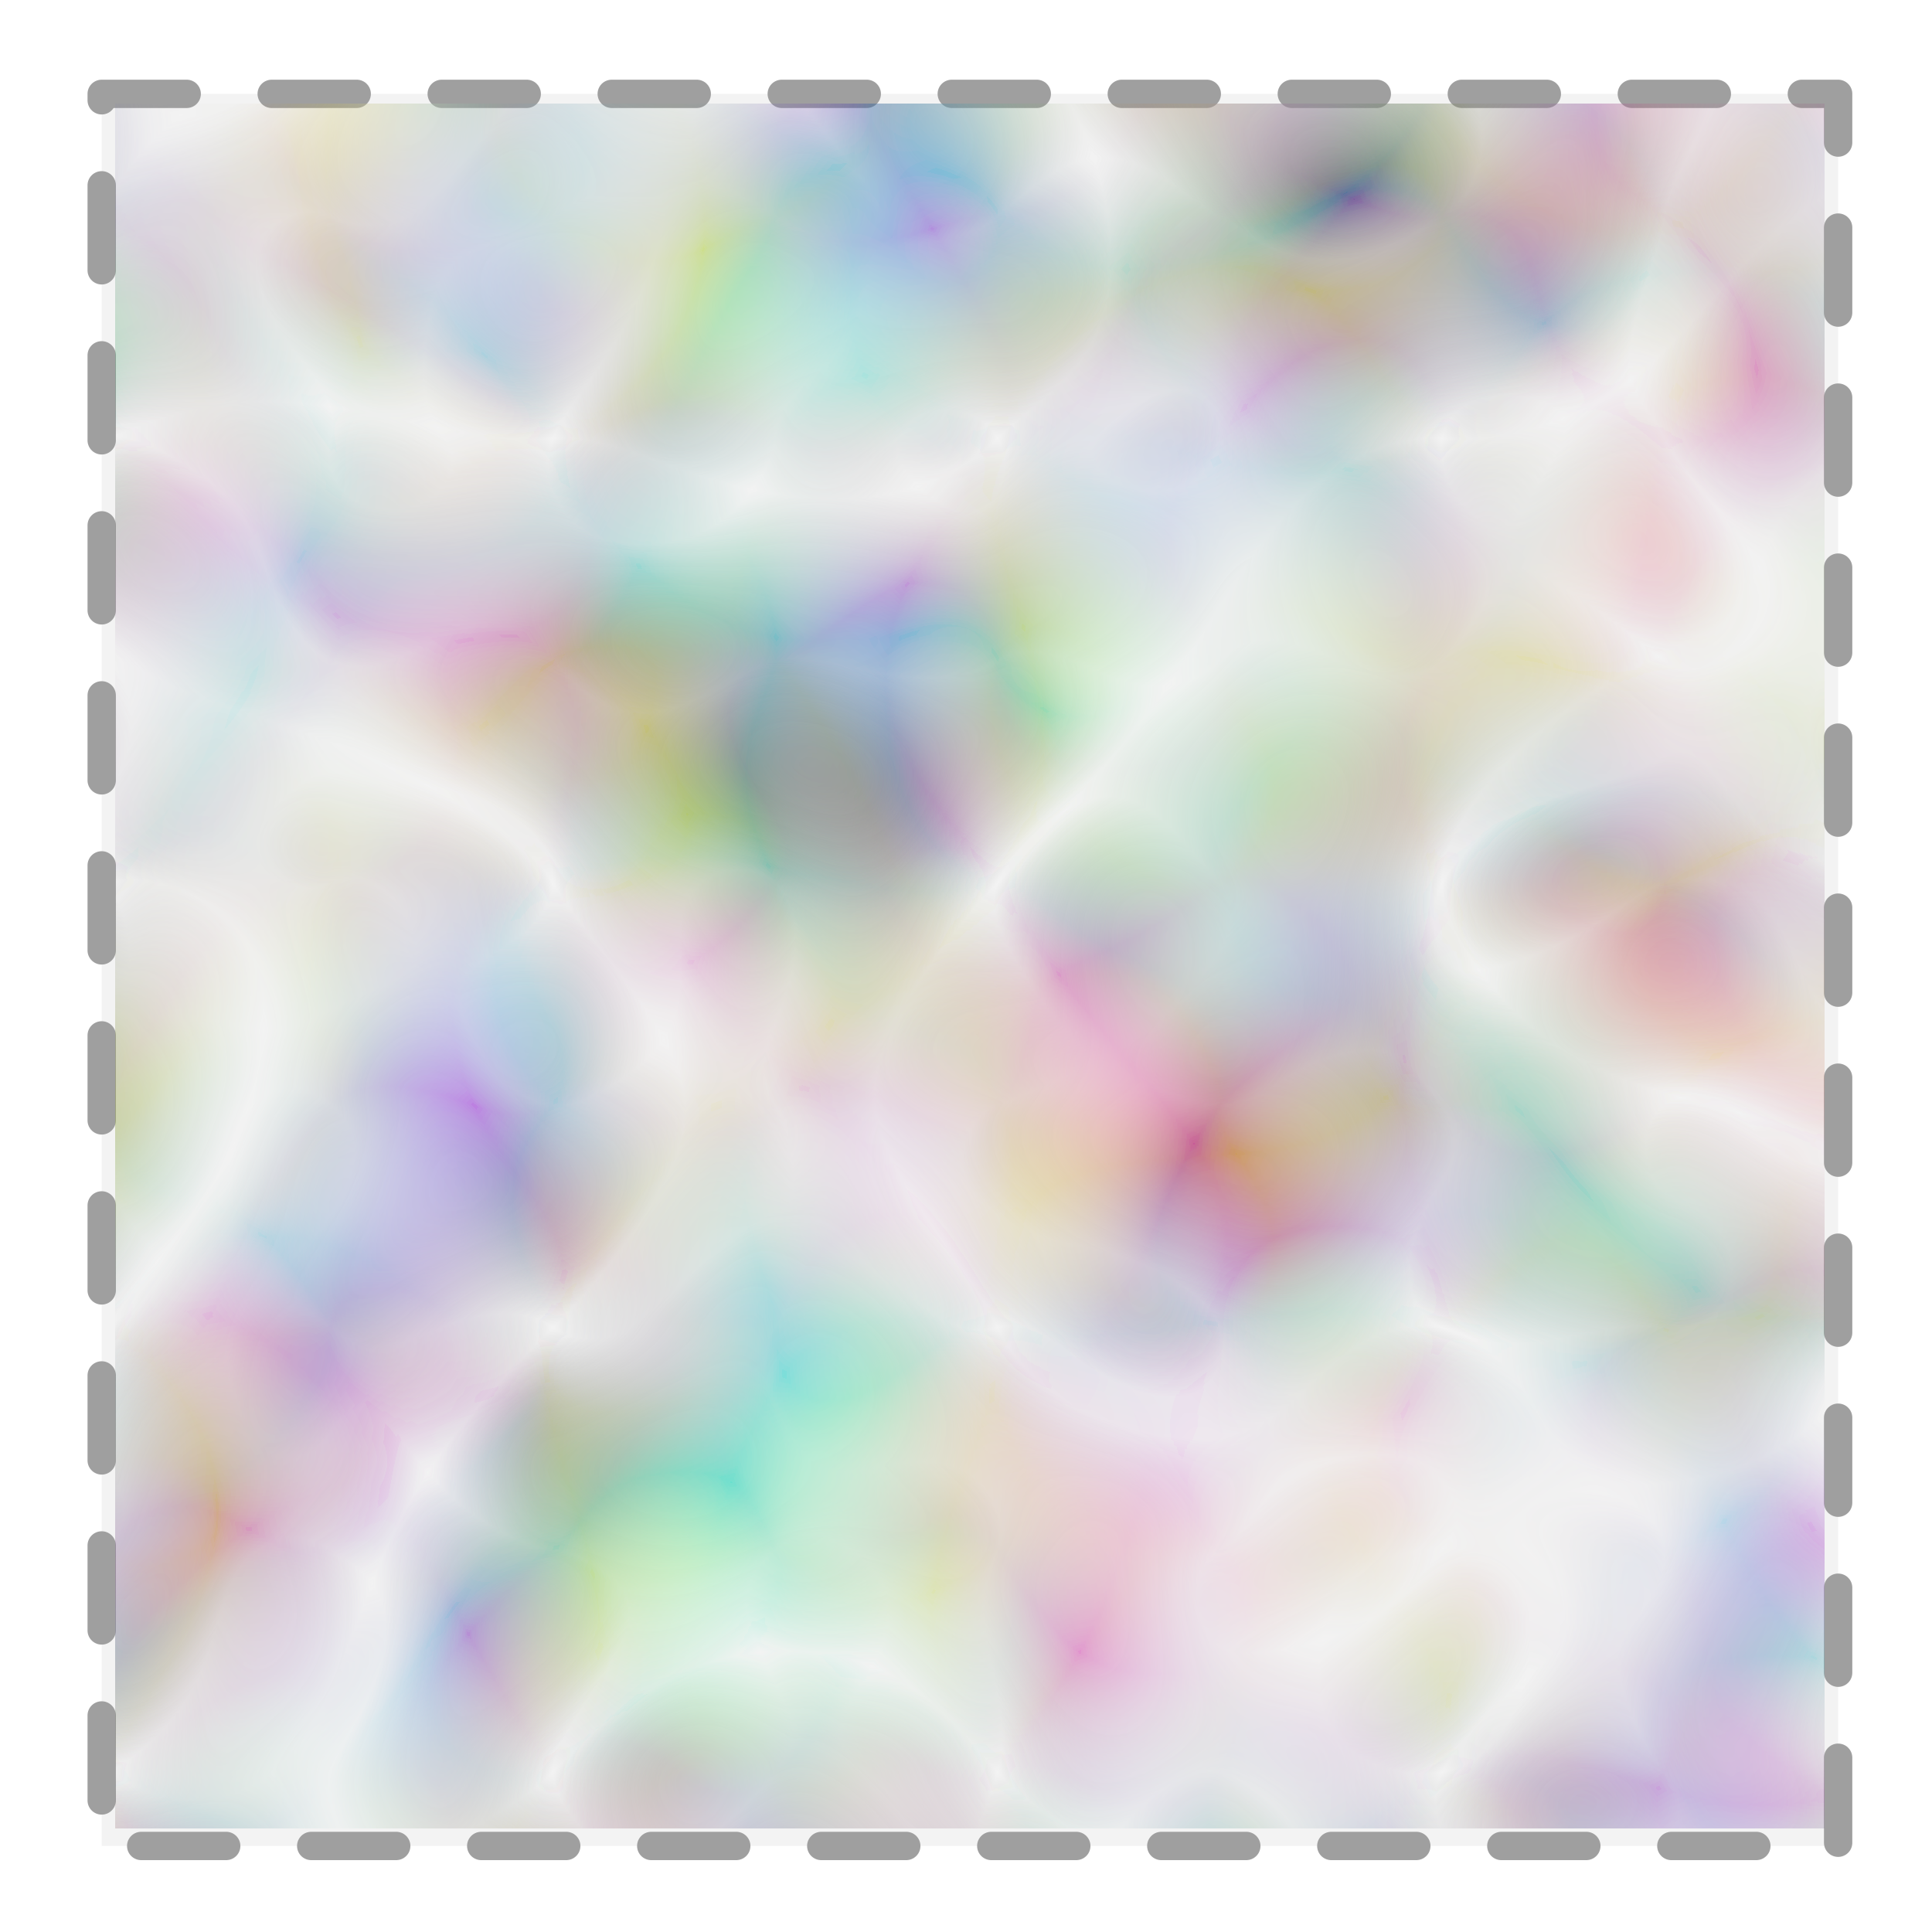
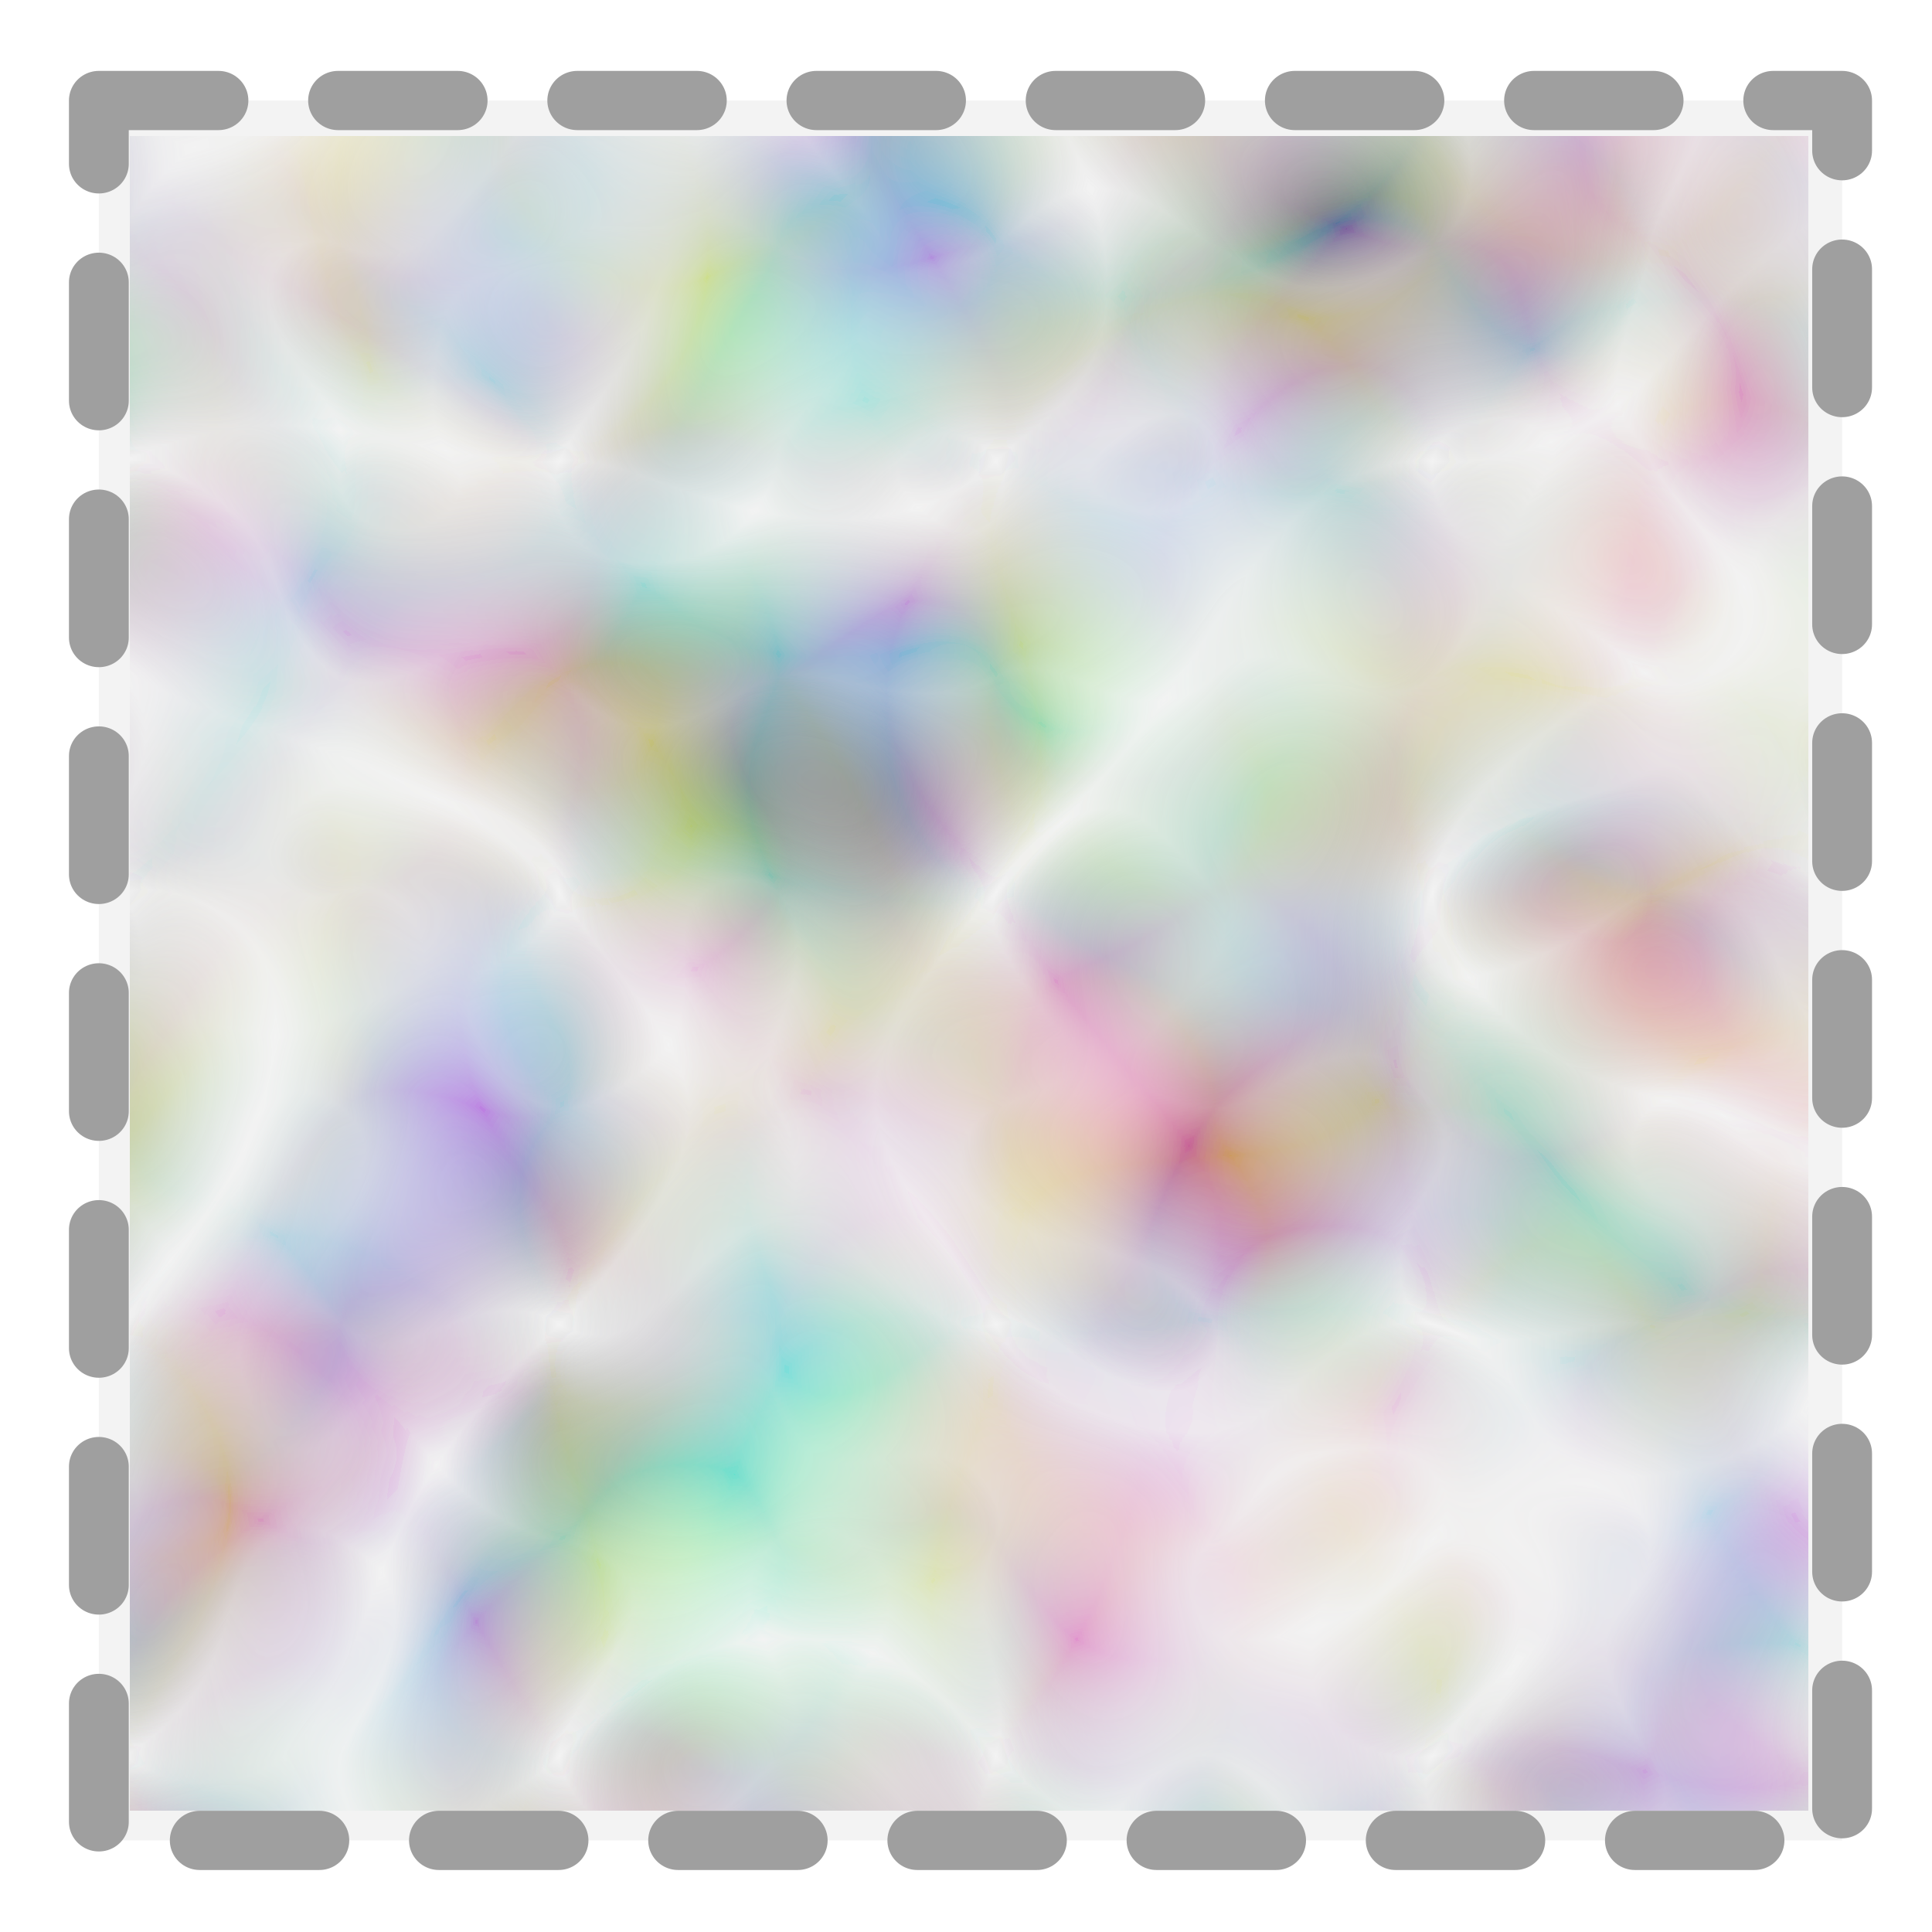
<svg xmlns="http://www.w3.org/2000/svg" width="96" height="96" id="svg2" version="1.0">
  <defs id="defs4">
    <filter id="filter3342">
      <feTurbulence id="feTurbulence3344" baseFrequency="0.039" type="turbulence" numOctaves="2" />
    </filter>
  </defs>
  <g id="layer1" transform="translate(-155.3642,-264.8873)">
-     <g id="g3346" transform="translate(0,0.388664)">
-       <rect transform="translate(155.3642,264.8873)" y="4.275" x="5.053" height="87.061" width="86.283" id="rect3338" style="opacity:0.377;fill:#000000;fill-opacity:0.128;fill-rule:evenodd;stroke:#000000;stroke-width:1.408;stroke-linecap:round;stroke-linejoin:round;stroke-miterlimit:4;stroke-dasharray:4.224, 4.224;stroke-dashoffset:0;stroke-opacity:1" />
-       <rect transform="matrix(0.8615096,0,0,0.8615096,28.1909,43.27807)" y="271.072" x="162.502" height="82.853" width="82.114" id="rect3340" style="opacity:1;fill:#000000;fill-opacity:1;fill-rule:evenodd;stroke:#000000;stroke-width:1.34;stroke-linecap:round;stroke-linejoin:round;stroke-miterlimit:4;stroke-dasharray:2.679, 2.679;stroke-dashoffset:0;stroke-opacity:1;filter:url(#filter3342)" />
+     <g id="g3346" transform="matrix(1.011524,0,0,1.001643,-1.976739,0.2882103)">
+       <rect y="269.151" x="160.405" height="86.312" width="85.634" id="rect3338" style="opacity:0.377;fill:#000000;fill-opacity:0.128;fill-rule:evenodd;stroke:#000000;stroke-width:2.938;stroke-linecap:round;stroke-linejoin:round;stroke-miterlimit:4;stroke-dasharray:5.875,5.875;stroke-dashoffset:0;stroke-opacity:1" />
+       <rect transform="matrix(0.8363366,0,0,0.835057,32.89513,51.49145)" y="271.072" x="162.502" height="82.853" width="82.114" id="rect3340" style="opacity:1;fill:#000000;fill-opacity:1;fill-rule:evenodd;stroke:#000000;stroke-width:1.34;stroke-linecap:round;stroke-linejoin:round;stroke-miterlimit:4;stroke-dasharray:2.679, 2.679;stroke-dashoffset:0;stroke-opacity:1;filter:url(#filter3342)" />
    </g>
  </g>
</svg>
